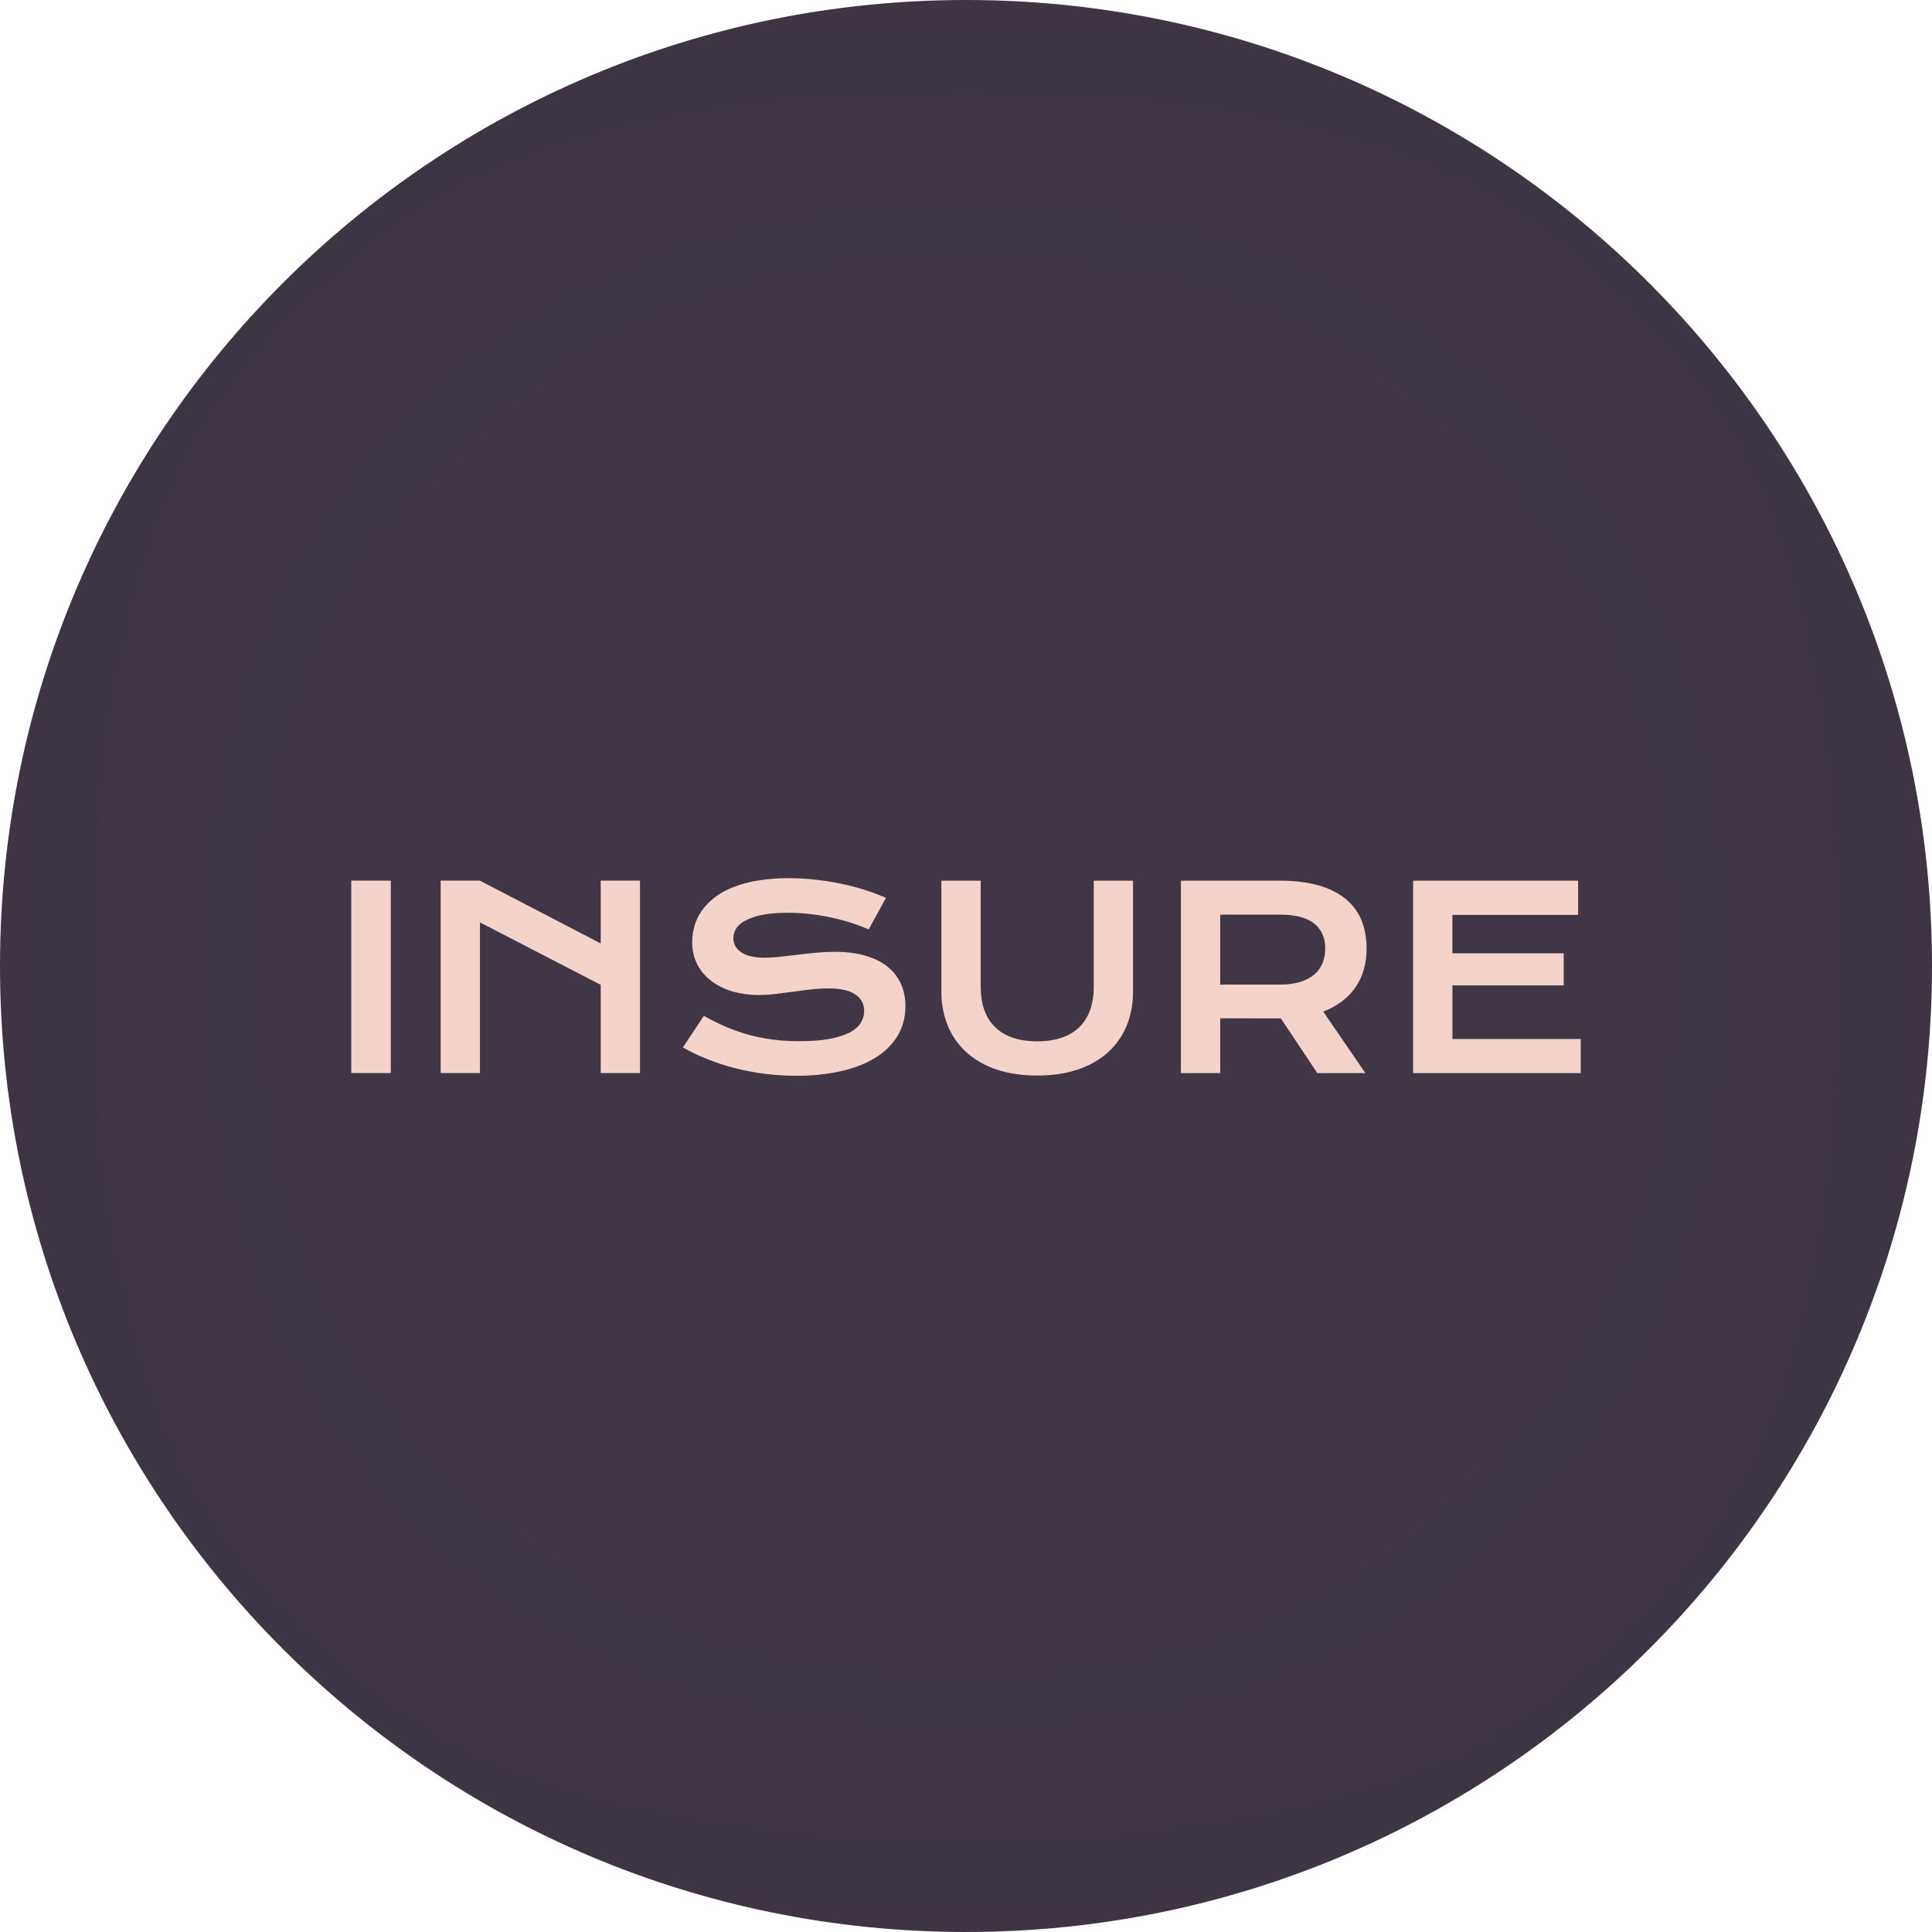
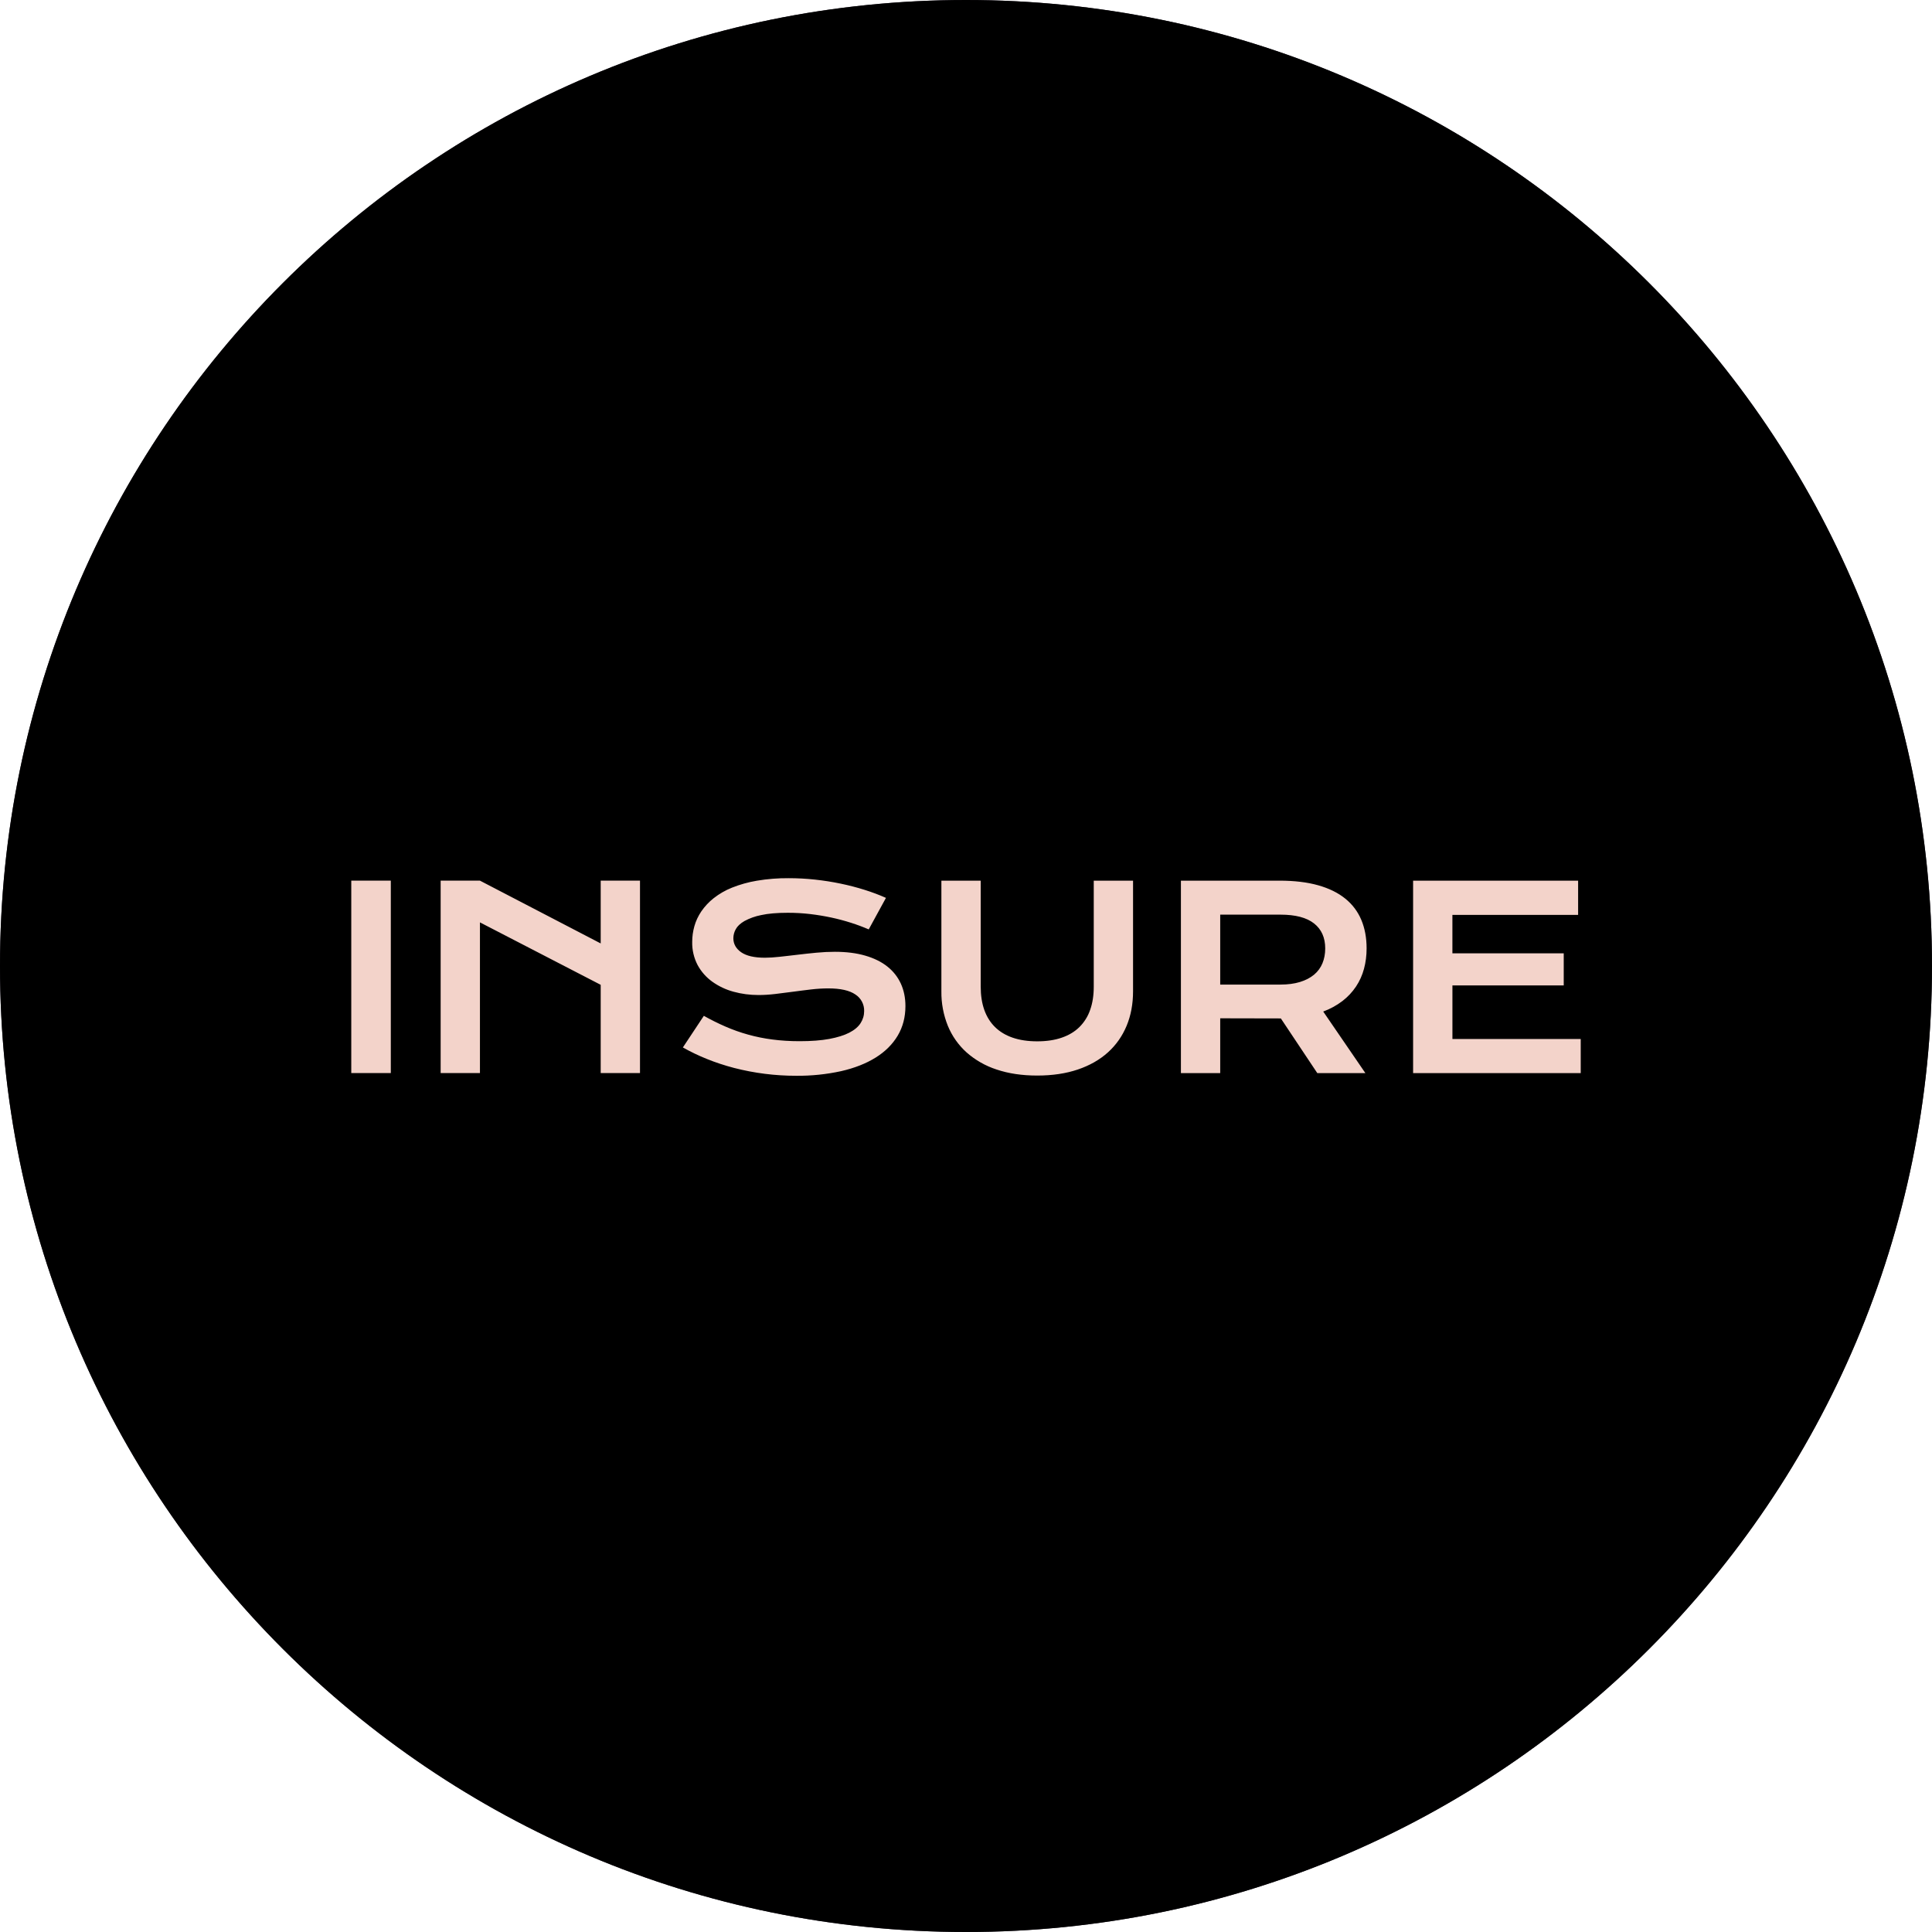
<svg xmlns="http://www.w3.org/2000/svg" xmlns:xlink="http://www.w3.org/1999/xlink" width="88" height="88">
  <defs>
-     <filter id="b" width="139.8%" height="139.8%" x="-19.9%" y="-19.9%" filterUnits="objectBoundingBox">
+     <filter id="d" width="139.8%" height="139.8%" x="-19.9%" y="-19.9%" filterUnits="objectBoundingBox">
      <feGaussianBlur in="SourceAlpha" result="shadowBlurInner1" stdDeviation="17.5" />
      <feOffset in="shadowBlurInner1" result="shadowOffsetInner1" />
      <feComposite in="shadowOffsetInner1" in2="SourceAlpha" k2="-1" k3="1" operator="arithmetic" result="shadowInnerInner1" />
      <feColorMatrix in="shadowInnerInner1" values="0 0 0 0 0 0 0 0 0 0 0 0 0 0 0 0 0 0 0.045 0" />
    </filter>
    <circle id="a" cx="44" cy="44" r="44" />
  </defs>
  <g fill="none" fill-rule="evenodd">
    <use fill="#403646" xlink:href="#a" />
    <use fill="#000" filter="url(#b)" xlink:href="#a" />
    <path fill="#F3D3CA" fill-rule="nonzero" d="M16 40.112h1.801v8.765H16v-8.765zm4.071 0h1.79l5.5 2.86v-2.86h1.79v8.765h-1.79v-4.02l-5.5-2.844v6.864h-1.79v-8.765zM32.06 46.27c.32.18.644.341.974.485a7.825 7.825 0 002.14.592c.39.052.805.078 1.245.078.53 0 .983-.034 1.355-.103.373-.07.677-.165.912-.286.236-.122.407-.267.514-.435.107-.168.161-.351.161-.55a.871.871 0 00-.4-.754c-.268-.185-.68-.277-1.237-.277-.245 0-.503.016-.774.047l-.409.05-.413.054c-.276.037-.55.072-.819.104-.269.032-.522.047-.759.047-.395 0-.775-.05-1.138-.15a3.02 3.02 0 01-.965-.455 2.254 2.254 0 01-.67-.757 2.174 2.174 0 01-.248-1.06c0-.24.033-.477.099-.712.066-.236.171-.46.316-.676a2.75 2.75 0 01.562-.6 3.37 3.37 0 01.833-.48 5.51 5.51 0 011.13-.316A8.327 8.327 0 0135.927 40c.395 0 .792.021 1.191.064.4.043.788.104 1.166.183.379.078.743.173 1.093.283.35.11.676.233.977.367l-.785 1.436a8.44 8.44 0 00-.802-.3 9.513 9.513 0 00-.898-.239c-.312-.067-.635-.12-.968-.16a8.705 8.705 0 00-1.02-.058c-.493 0-.898.035-1.216.106a2.675 2.675 0 00-.76.272c-.188.11-.319.234-.392.37a.852.852 0 00-.11.407c0 .262.118.476.355.642.238.166.599.25 1.085.25.195 0 .42-.015.674-.043l.391-.044.411-.048c.28-.034.567-.065.859-.093.291-.028.575-.042.85-.042.519 0 .98.058 1.38.174.401.116.737.281 1.008.496.271.215.476.475.616.78.139.304.209.646.209 1.023 0 .505-.118.954-.353 1.349-.236.394-.57.727-1.006.998-.434.27-.959.477-1.572.617a9.22 9.22 0 01-2.05.21 11.288 11.288 0 01-2.82-.356c-.435-.114-.85-.25-1.243-.41a9.09 9.09 0 01-1.093-.524l.955-1.44zm10.82-6.157h1.79v4.828c0 .396.054.749.163 1.057.11.309.272.57.488.782.217.214.485.375.805.485.32.11.693.166 1.118.166.422 0 .794-.055 1.115-.166.322-.11.591-.271.808-.485a2.03 2.03 0 00.488-.782c.11-.308.164-.66.164-1.057v-4.828h1.79v5.041c0 .576-.098 1.1-.293 1.57-.196.471-.48.875-.853 1.212-.373.336-.83.596-1.37.779-.54.183-1.156.275-1.849.275-.693 0-1.309-.092-1.85-.275a3.866 3.866 0 01-1.369-.78 3.334 3.334 0 01-.852-1.21 4.054 4.054 0 01-.294-1.57v-5.042zm10.909 0h4.49c.677 0 1.264.07 1.76.21.498.14.91.343 1.238.609.327.265.57.589.73.97.16.381.24.813.24 1.295 0 .325-.039.635-.118.928-.079.294-.2.564-.364.81a2.77 2.77 0 01-.618.66 3.37 3.37 0 01-.876.479l1.92 2.804h-2.19l-1.66-2.49-2.762-.006v2.496h-1.79v-8.765zm4.534 4.733c.34 0 .636-.04.89-.118.254-.078.466-.189.638-.33.171-.143.299-.316.384-.52.084-.203.127-.43.127-.68 0-.49-.17-.869-.508-1.136-.34-.268-.85-.401-1.53-.401h-2.745v3.185h2.744zm6.042-4.733h7.516v1.559h-5.726v1.75h5.071v1.463h-5.07v2.44H72v1.553h-7.635v-8.765z" />
  </g>
</svg>
